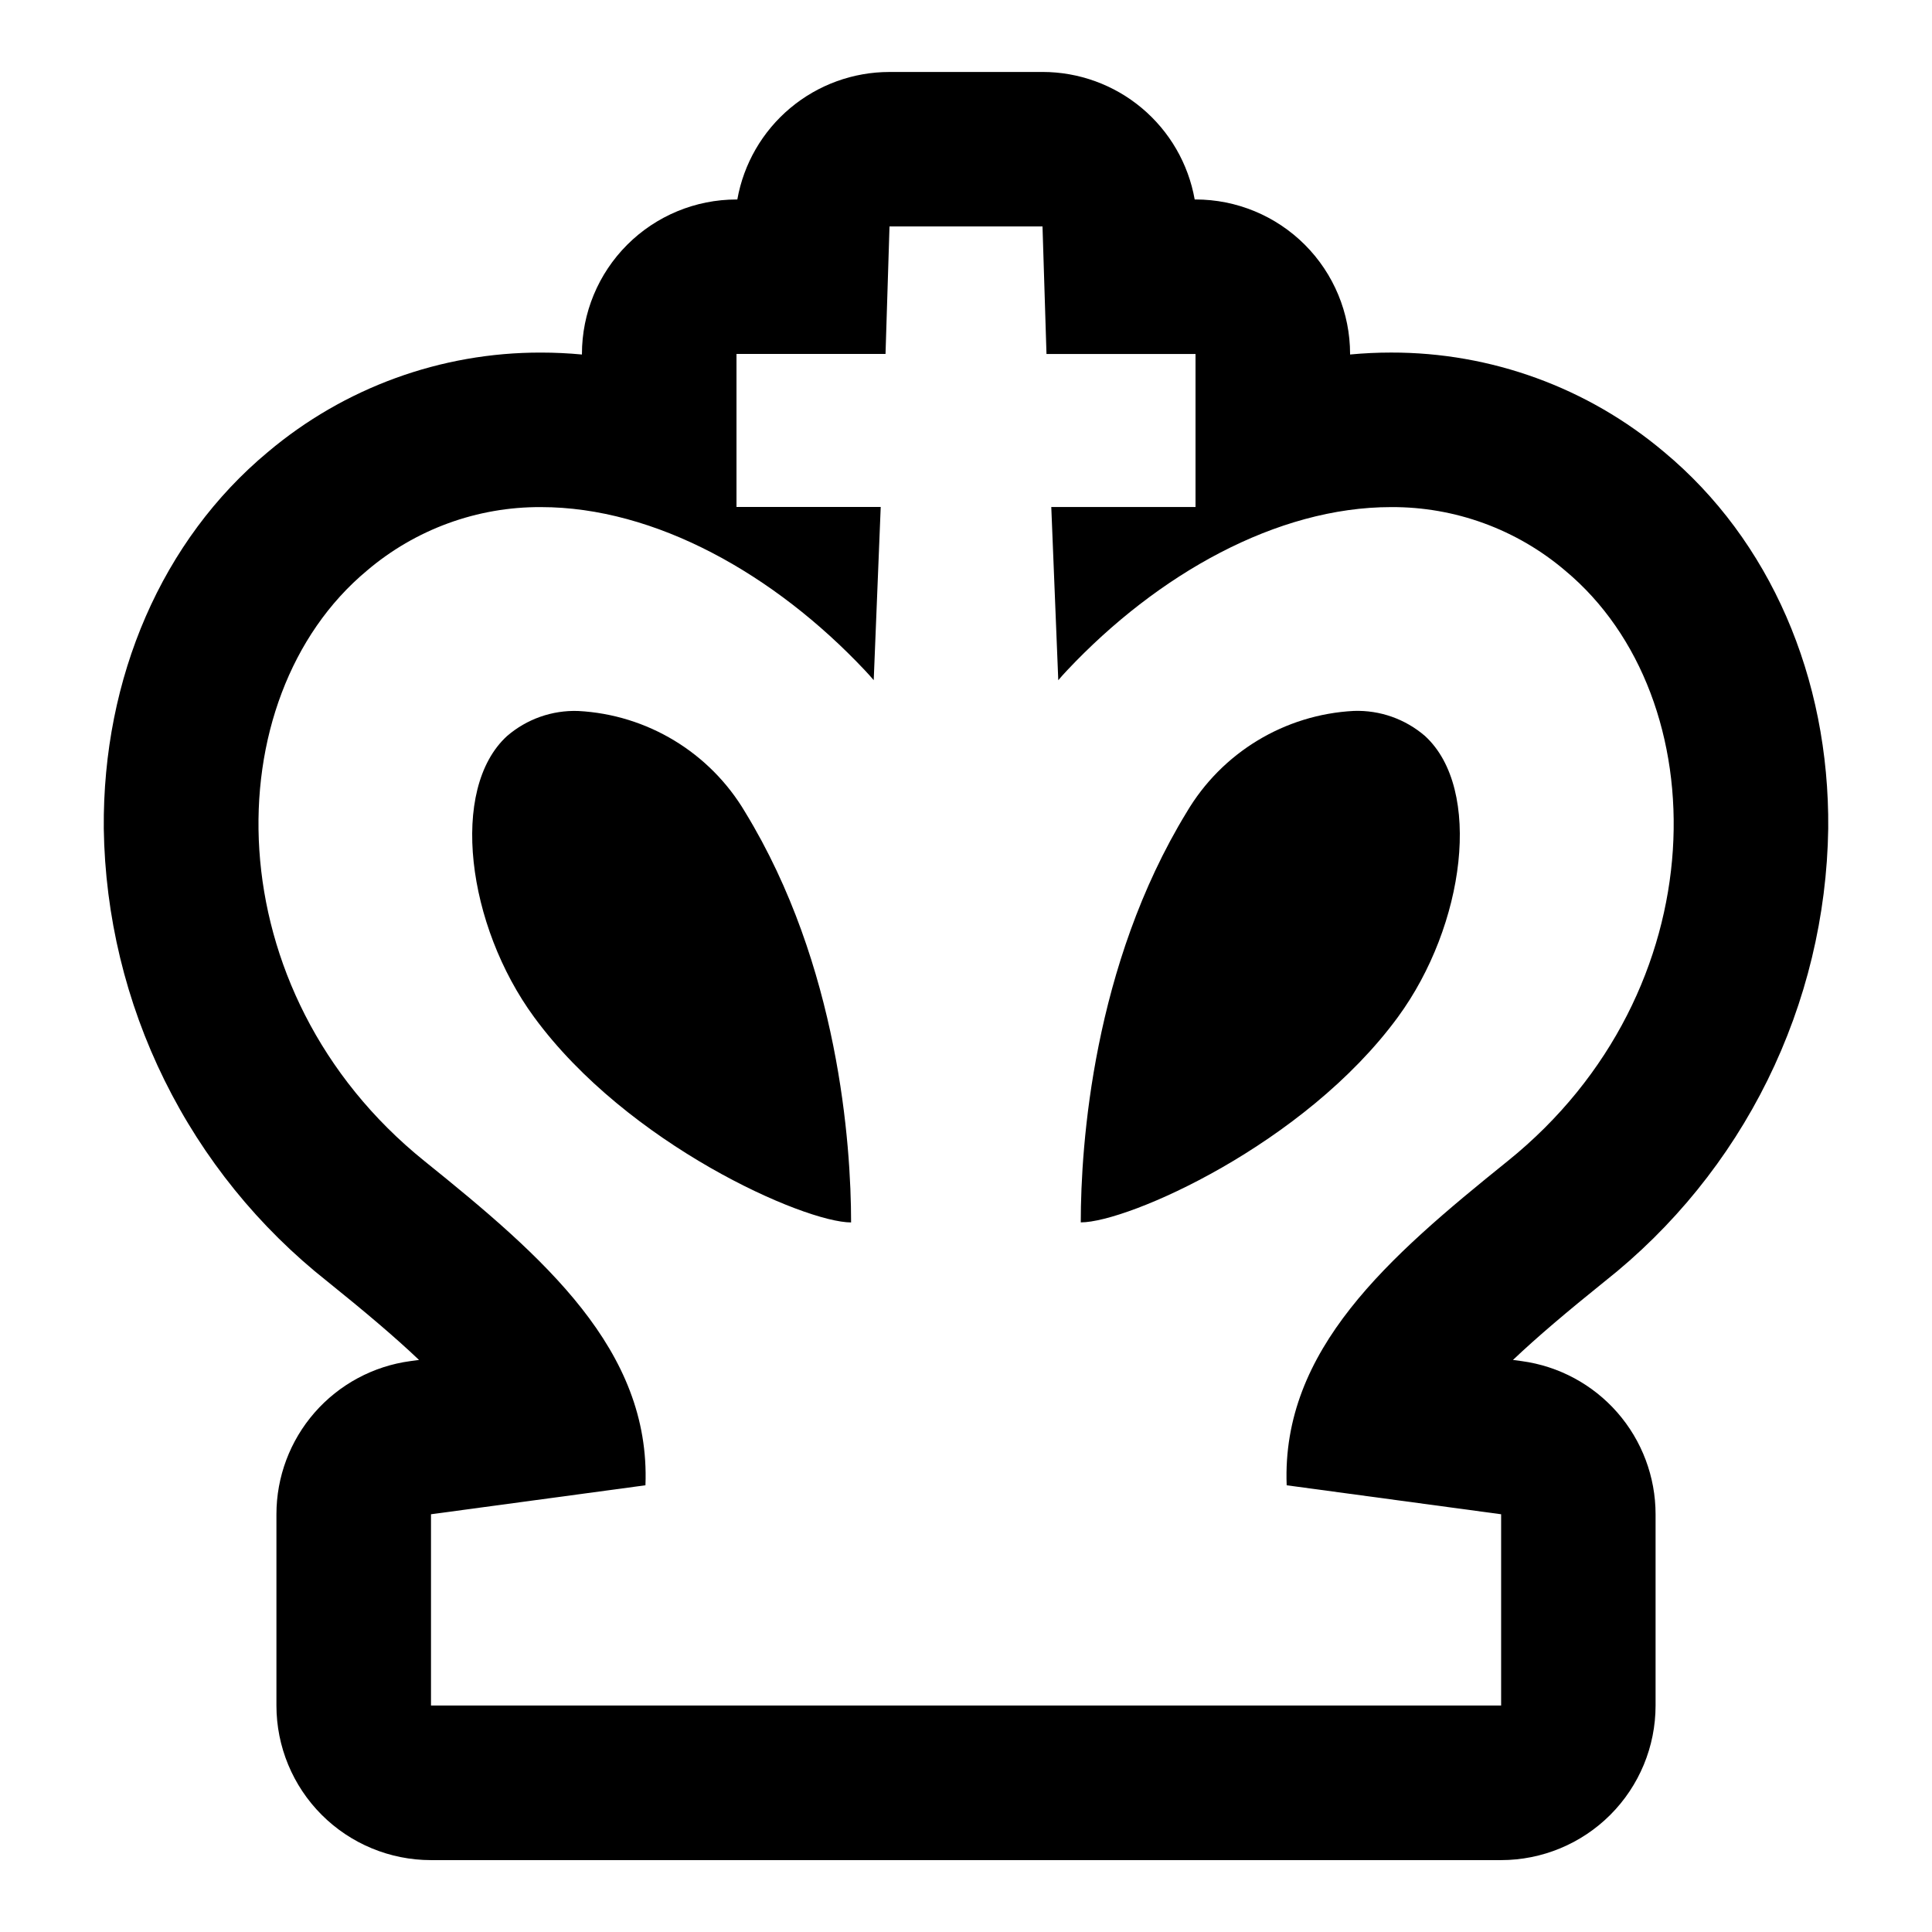
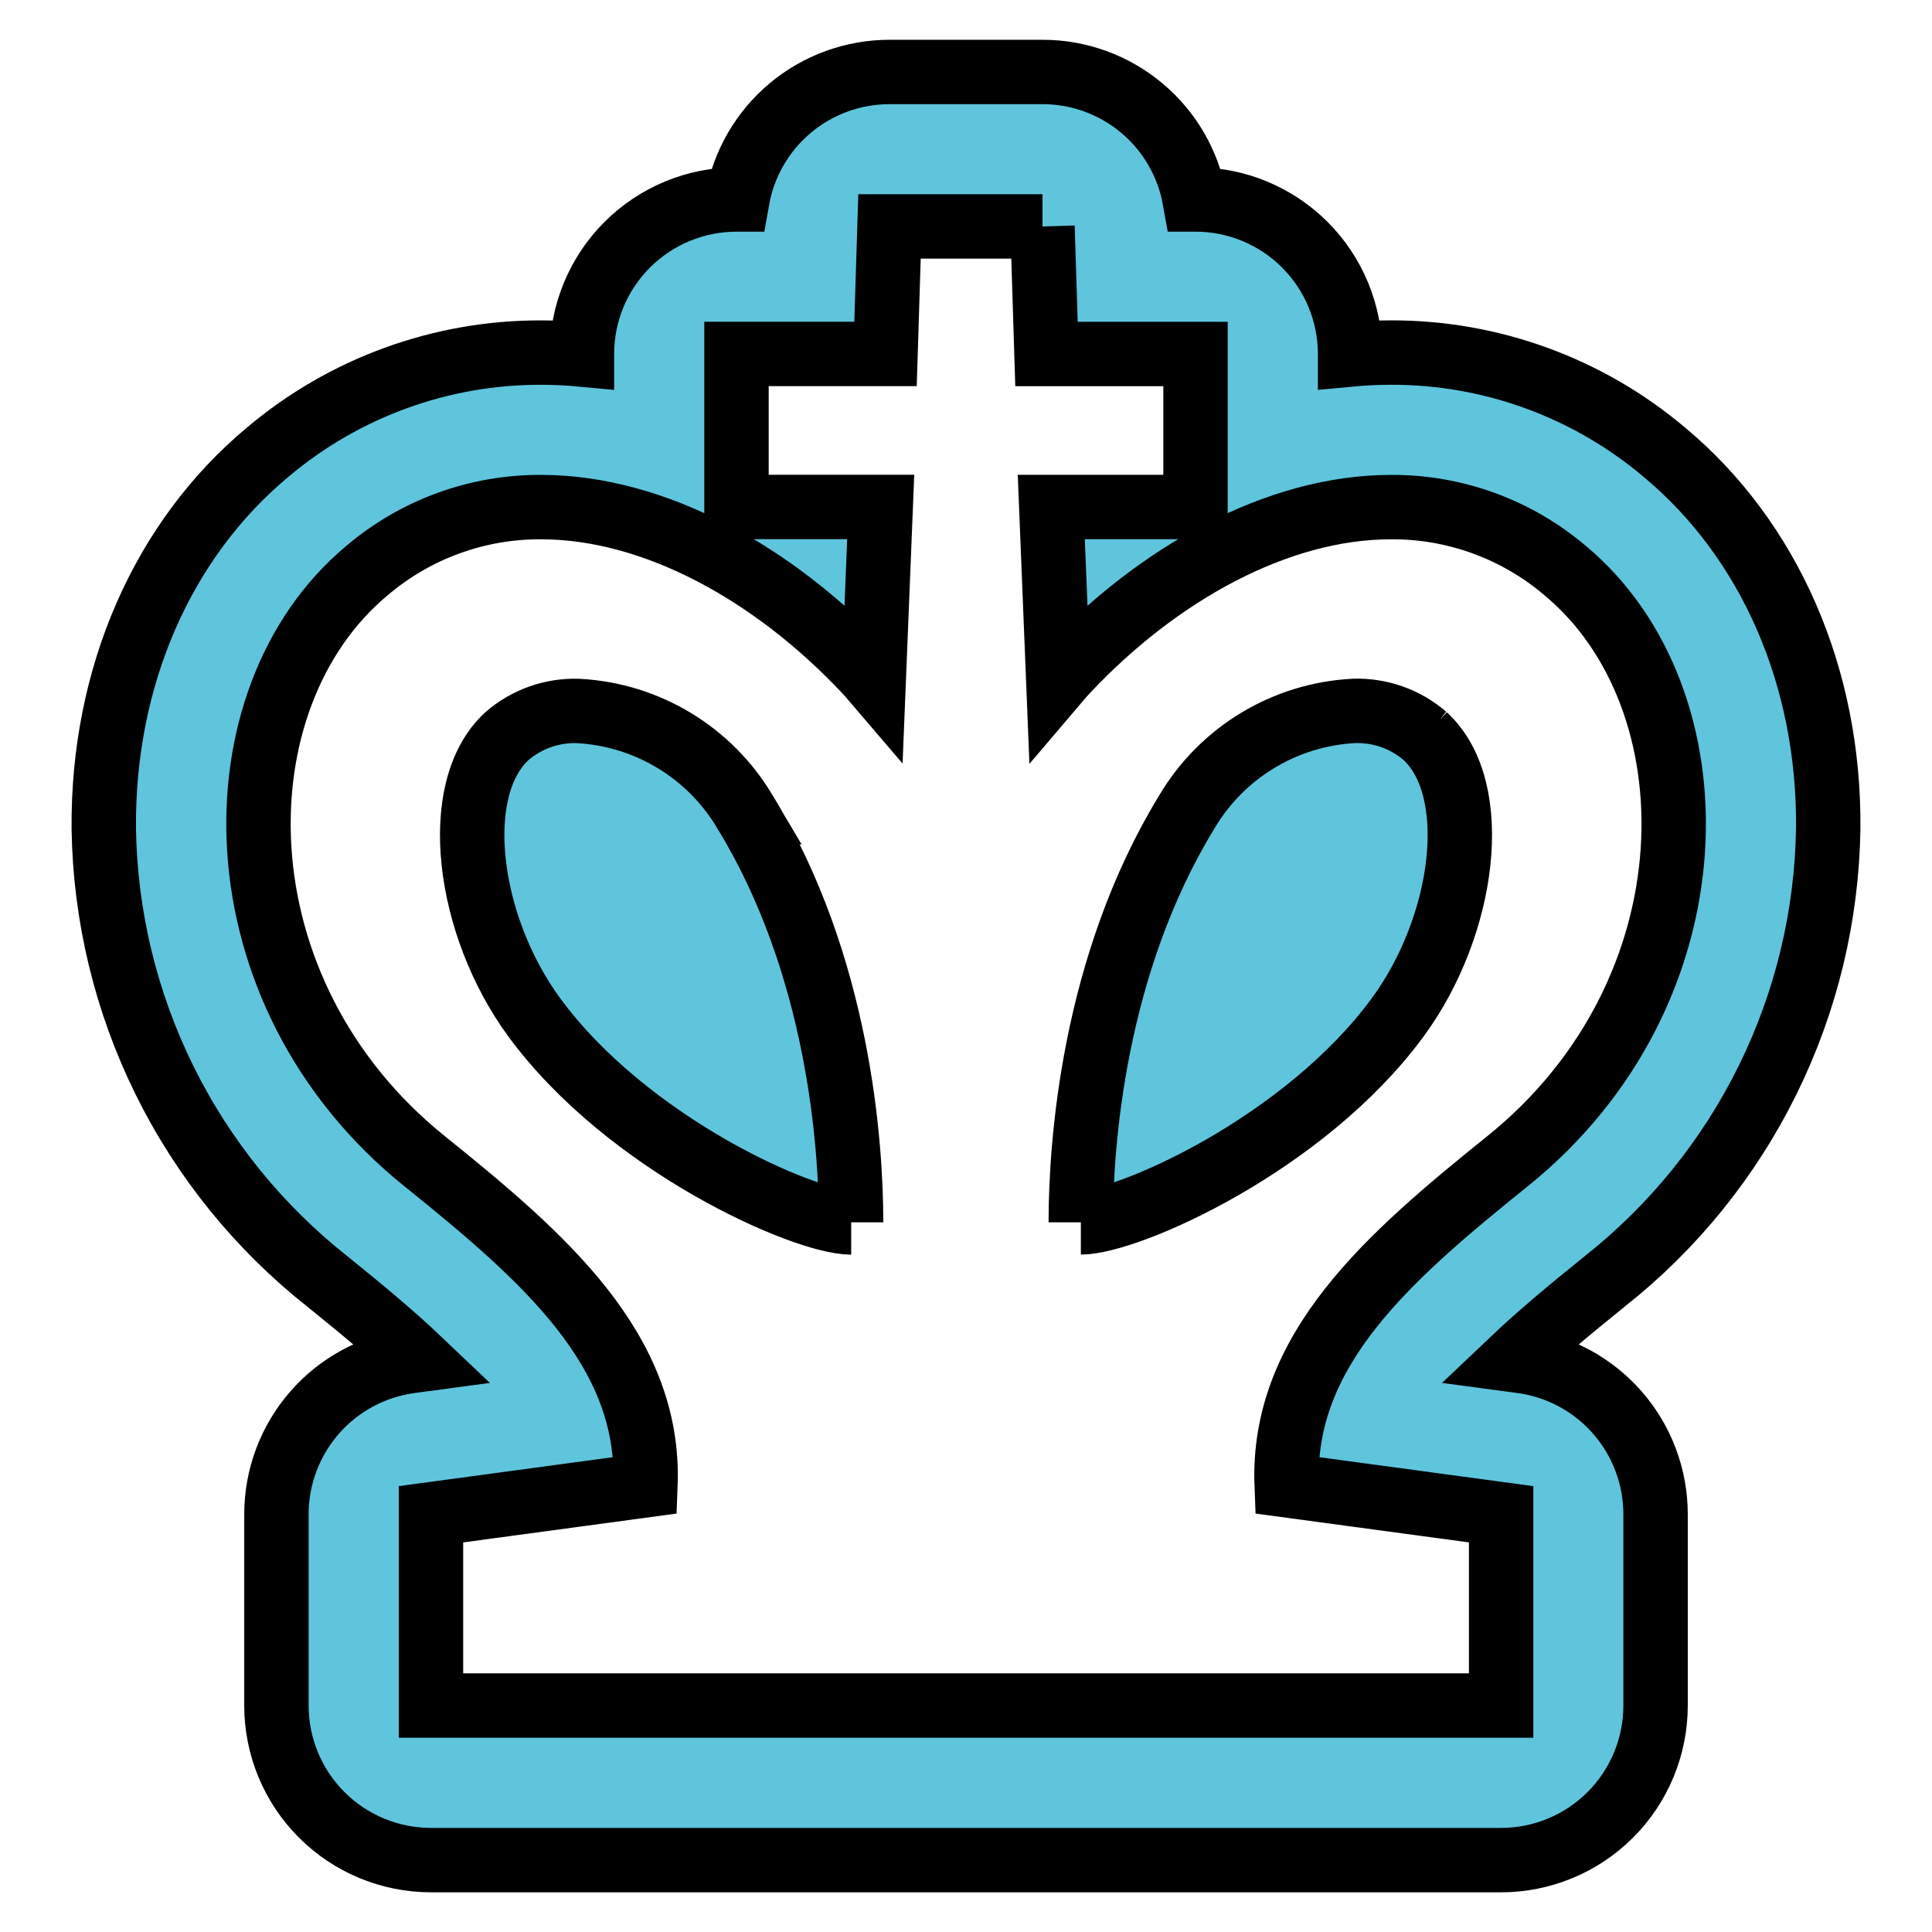
<svg xmlns="http://www.w3.org/2000/svg" width="1200pt" height="1200pt" version="1.1" viewBox="0 0 1200 1200">
-   <path d="m647.52 140.66 2.473 79.199h92.566v95.039h-89.59l4.344 107.59c1.734-2.039 3.527-4.039 5.375-6 56.328-59.879 130.36-101.52 201.31-101.52 39.648-0.223 78.062 13.797 108.24 39.516 95.027 79.199 95.027 261.35-35.82 366.7-74.125 59.676-140.52 117.2-137.24 201.35l133.2 18v118.8h-664.68v-118.8l133.2-18c3.277-84.145-63.121-141.67-137.24-201.35-130.8-105.35-130.8-287.5-35.82-366.7 30.16-25.699 68.543-39.719 108.17-39.516 70.945 0 144.97 41.629 201.3 101.5 1.848 1.969 3.641 3.969 5.375 6l4.344-107.59h-89.578v-95.039h92.566l2.473-79.199h95.039m23.809 618.6c29.184 0 138.83-48.277 196.91-127.49 41.82-57.059 52.727-141.72 16.871-174.59l0.004 0.004c-12.25-10.586-28.043-16.156-44.223-15.602-42.977 2.234-81.977 25.863-103.85 62.93-58.078 95.125-65.762 206.4-65.762 254.7m-142.66 0c0-48.359-7.68-159.6-65.762-254.7h0.004c-21.859-37.027-60.812-60.641-103.75-62.891-16.18-0.559-31.973 5.012-44.223 15.598-35.855 32.867-24.949 117.53 16.871 174.59 58.078 79.199 167.72 127.49 196.91 127.49m118.8-714.57-94.988-0.004c-22.547 0-44.379 7.934-61.66 22.418-17.285 14.48-28.918 34.582-32.863 56.781h-0.516c-25.461 0-49.879 10.117-67.883 28.121-18.004 18-28.117 42.418-28.117 67.879v0.289c-8.496-0.801-16.973-1.199-25.43-1.199-62.098-0.141-122.23 21.762-169.69 61.812-65.52 54.551-102.66 139.79-101.87 233.8 0.801 54.273 13.688 107.69 37.719 156.36 24.035 48.672 58.609 91.375 101.21 125.01 22.727 18.289 41.711 34.285 56.879 48.707l-5.438 0.73h0.004c-23.023 3.113-44.137 14.473-59.426 31.965-15.285 17.496-23.711 39.941-23.711 63.172v118.8c0 25.461 10.113 49.879 28.117 67.883 18.004 18.004 42.422 28.117 67.883 28.117h664.61c25.461 0 49.879-10.113 67.883-28.117 18.004-18.004 28.117-42.422 28.117-67.883v-118.8c0-23.23-8.426-45.676-23.711-63.172-15.289-17.492-36.402-28.852-59.426-31.965l-5.438-0.73c15.168-14.398 34.152-30.422 56.879-48.707h0.004c42.605-33.637 77.18-76.34 101.21-125.01 24.031-48.672 36.918-102.09 37.719-156.36 0.852-94.008-36.348-179.25-101.87-233.8-47.453-40.051-107.58-61.961-169.68-61.824-8.449 0-16.926 0.398-25.43 1.199v-0.289c0-25.461-10.113-49.879-28.117-67.883-18.004-18-42.422-28.117-67.883-28.117h-0.516c-3.945-22.199-15.578-42.301-32.863-56.781-17.281-14.484-39.109-22.418-61.66-22.418z" />
+   <path fill="#5EC5DD" stroke="black" stroke-width="40" d="m647.52 140.66 2.473 79.199h92.566v95.039h-89.59l4.344 107.59c1.734-2.039 3.527-4.039 5.375-6 56.328-59.879 130.36-101.52 201.31-101.52 39.648-0.223 78.062 13.797 108.24 39.516 95.027 79.199 95.027 261.35-35.82 366.7-74.125 59.676-140.52 117.2-137.24 201.35l133.2 18v118.8h-664.68v-118.8l133.2-18c3.277-84.145-63.121-141.67-137.24-201.35-130.8-105.35-130.8-287.5-35.82-366.7 30.16-25.699 68.543-39.719 108.17-39.516 70.945 0 144.97 41.629 201.3 101.5 1.848 1.969 3.641 3.969 5.375 6l4.344-107.59h-89.578v-95.039h92.566l2.473-79.199h95.039m23.809 618.6c29.184 0 138.83-48.277 196.91-127.49 41.82-57.059 52.727-141.72 16.871-174.59l0.004 0.004c-12.25-10.586-28.043-16.156-44.223-15.602-42.977 2.234-81.977 25.863-103.85 62.93-58.078 95.125-65.762 206.4-65.762 254.7m-142.66 0c0-48.359-7.68-159.6-65.762-254.7h0.004c-21.859-37.027-60.812-60.641-103.75-62.891-16.18-0.559-31.973 5.012-44.223 15.598-35.855 32.867-24.949 117.53 16.871 174.59 58.078 79.199 167.72 127.49 196.91 127.49m118.8-714.57-94.988-0.004c-22.547 0-44.379 7.934-61.66 22.418-17.285 14.48-28.918 34.582-32.863 56.781h-0.516c-25.461 0-49.879 10.117-67.883 28.121-18.004 18-28.117 42.418-28.117 67.879v0.289c-8.496-0.801-16.973-1.199-25.43-1.199-62.098-0.141-122.23 21.762-169.69 61.812-65.52 54.551-102.66 139.79-101.87 233.8 0.801 54.273 13.688 107.69 37.719 156.36 24.035 48.672 58.609 91.375 101.21 125.01 22.727 18.289 41.711 34.285 56.879 48.707l-5.438 0.73h0.004c-23.023 3.113-44.137 14.473-59.426 31.965-15.285 17.496-23.711 39.941-23.711 63.172v118.8c0 25.461 10.113 49.879 28.117 67.883 18.004 18.004 42.422 28.117 67.883 28.117h664.61c25.461 0 49.879-10.113 67.883-28.117 18.004-18.004 28.117-42.422 28.117-67.883v-118.8c0-23.23-8.426-45.676-23.711-63.172-15.289-17.492-36.402-28.852-59.426-31.965l-5.438-0.73c15.168-14.398 34.152-30.422 56.879-48.707h0.004c42.605-33.637 77.18-76.34 101.21-125.01 24.031-48.672 36.918-102.09 37.719-156.36 0.852-94.008-36.348-179.25-101.87-233.8-47.453-40.051-107.58-61.961-169.68-61.824-8.449 0-16.926 0.398-25.43 1.199v-0.289c0-25.461-10.113-49.879-28.117-67.883-18.004-18-42.422-28.117-67.883-28.117h-0.516c-3.945-22.199-15.578-42.301-32.863-56.781-17.281-14.484-39.109-22.418-61.66-22.418z" />
</svg>
